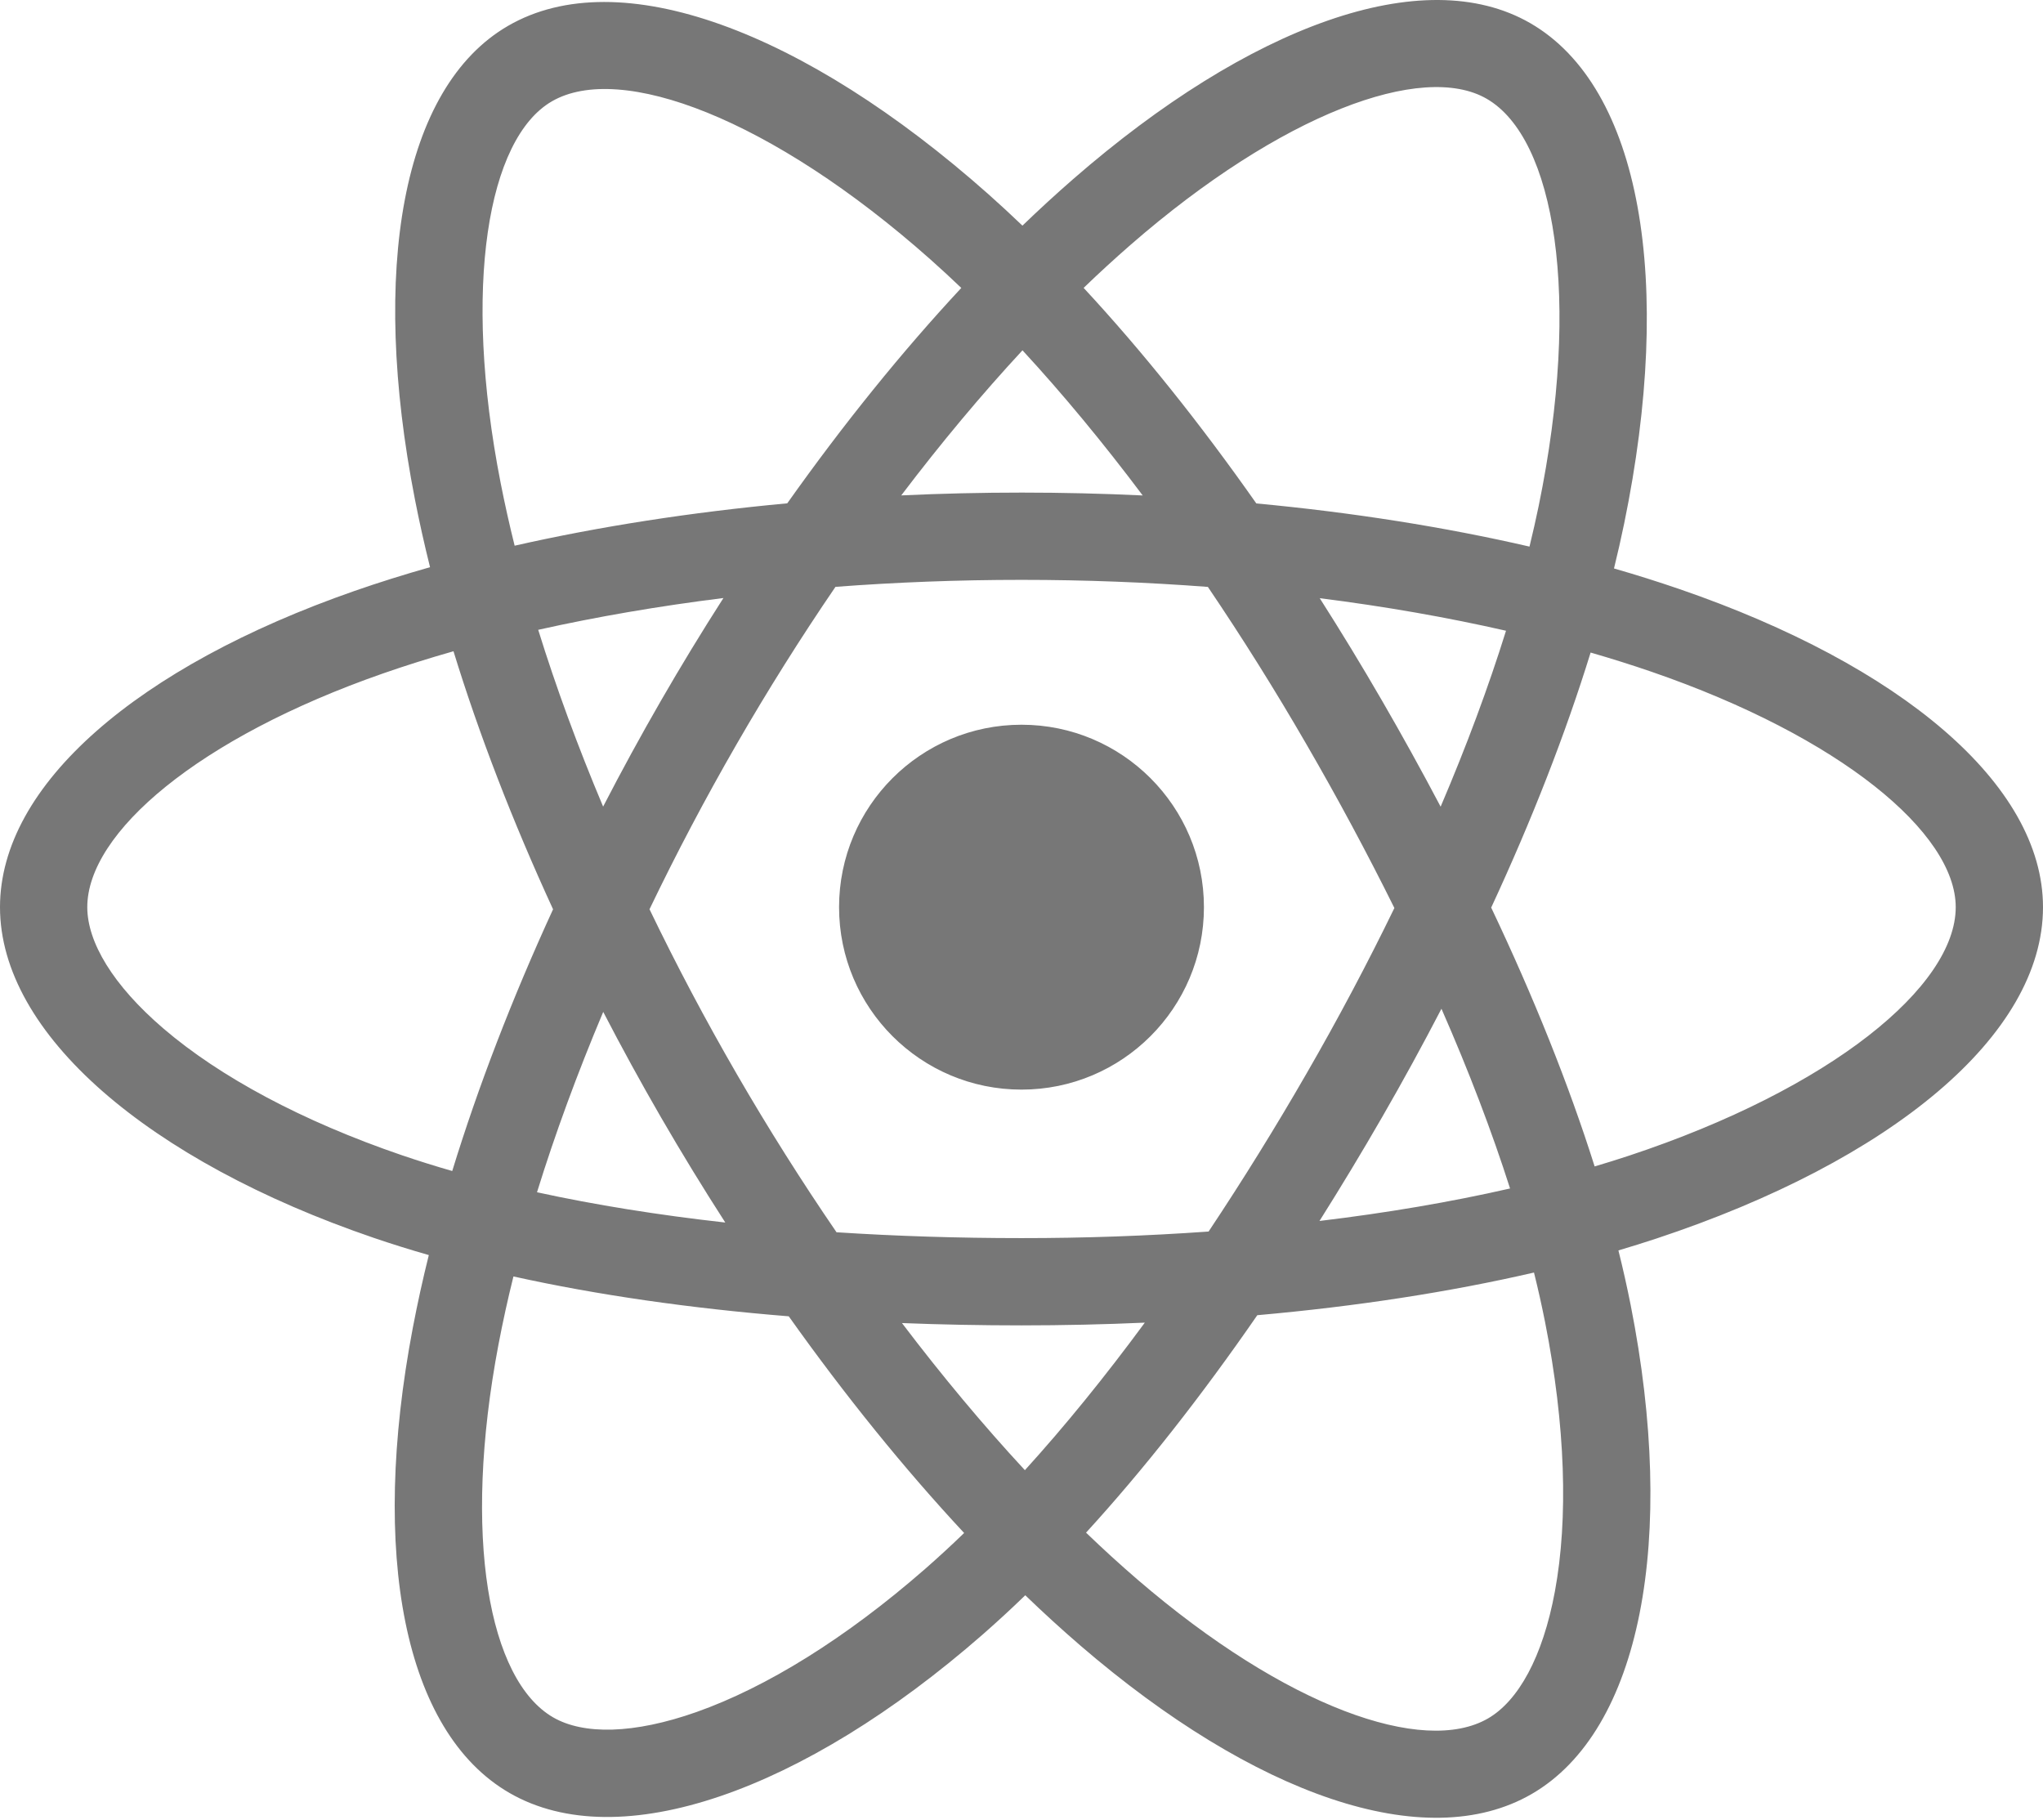
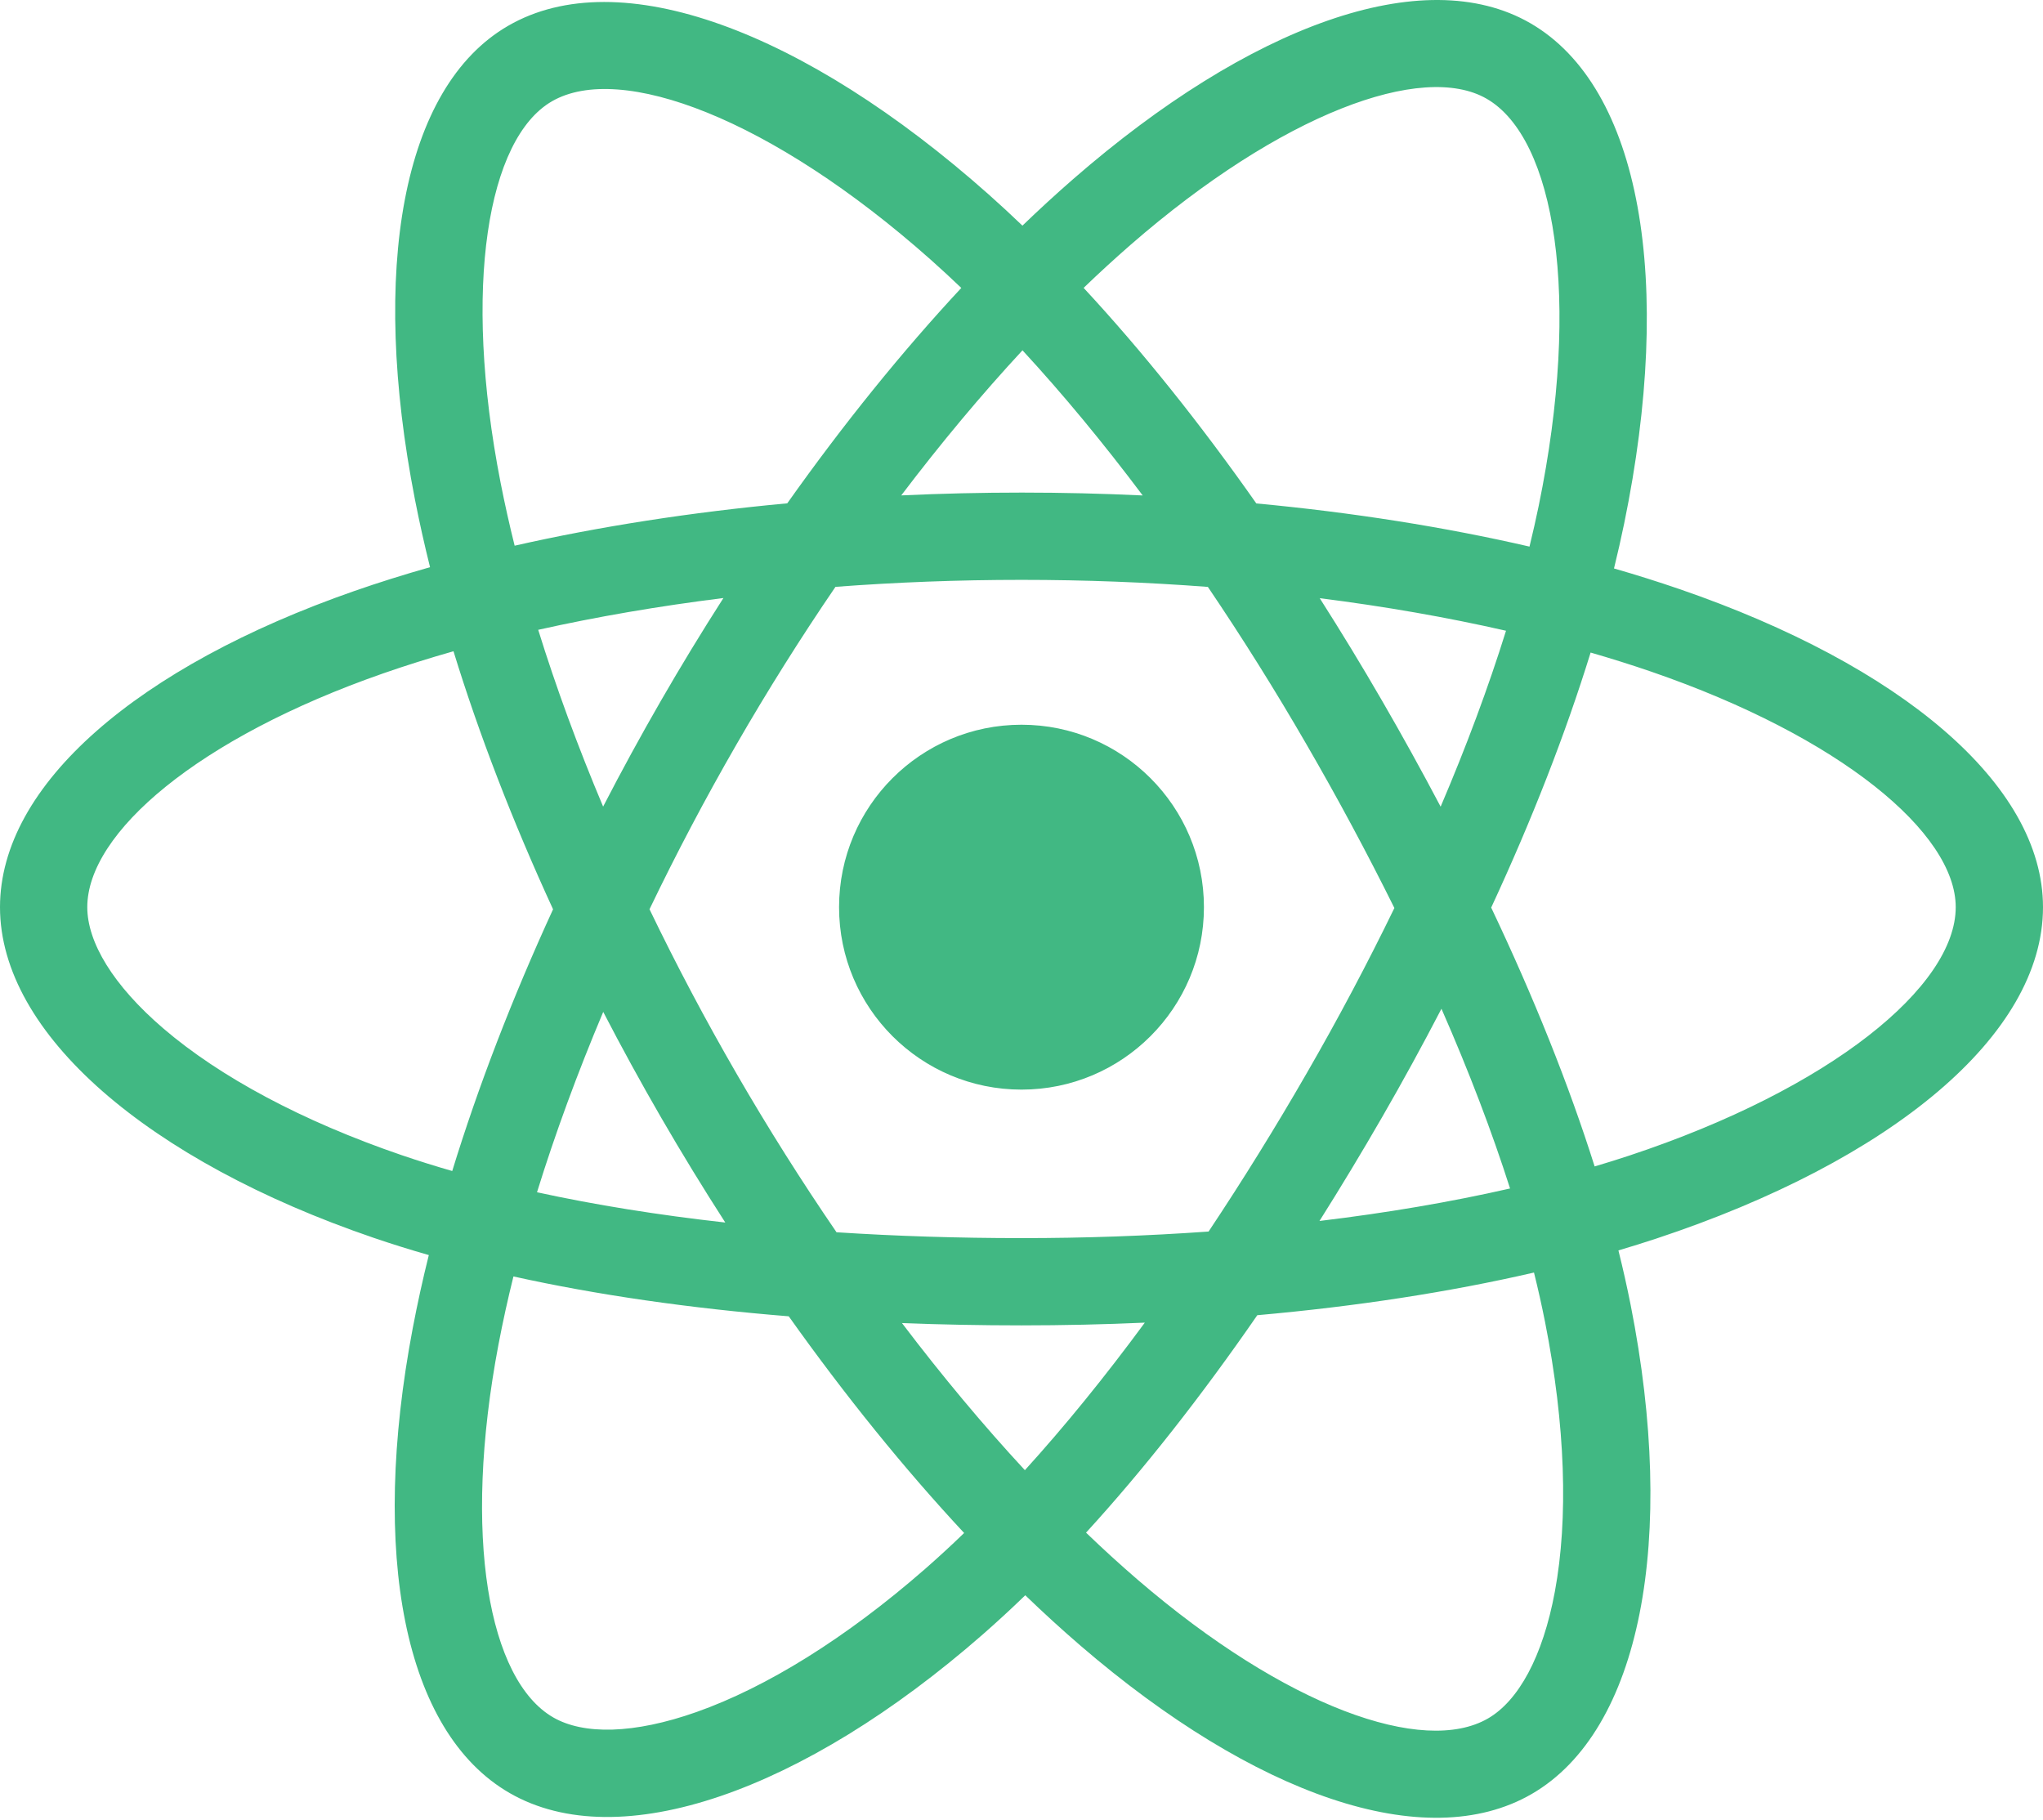
<svg xmlns="http://www.w3.org/2000/svg" aria-hidden="true" role="img" class="iconify iconify--logos" preserveAspectRatio="xMidYMid meet" viewBox="0 0 256 228">
-   <path fill="#777" d="M210.483 73.824a171.49 171.49 0 0 0-8.24-2.597c.465-1.9.893-3.777 1.273-5.621c6.238-30.281 2.16-54.676-11.769-62.708c-13.355-7.7-35.196.329-57.254 19.526a171.23 171.23 0 0 0-6.375 5.848a155.866 155.866 0 0 0-4.241-3.917C100.759 3.829 77.587-4.822 63.673 3.233C50.33 10.957 46.379 33.89 51.995 62.588a170.974 170.974 0 0 0 1.892 8.48c-3.28.932-6.445 1.924-9.474 2.98C17.309 83.498 0 98.307 0 113.668c0 15.865 18.582 31.778 46.812 41.427a145.52 145.52 0 0 0 6.921 2.165a167.467 167.467 0 0 0-2.01 9.138c-5.354 28.2-1.173 50.591 12.134 58.266c13.744 7.926 36.812-.22 59.273-19.855a145.567 145.567 0 0 0 5.342-4.923a168.064 168.064 0 0 0 6.92 6.314c21.758 18.722 43.246 26.282 56.54 18.586c13.731-7.949 18.194-32.003 12.4-61.268a145.016 145.016 0 0 0-1.535-6.842c1.62-.48 3.21-.974 4.76-1.488c29.348-9.723 48.443-25.443 48.443-41.52c0-15.417-17.868-30.326-45.517-39.844Zm-6.365 70.984c-1.4.463-2.836.91-4.3 1.345c-3.24-10.257-7.612-21.163-12.963-32.432c5.106-11 9.31-21.767 12.459-31.957c2.619.758 5.16 1.557 7.61 2.4c23.69 8.156 38.14 20.213 38.14 29.504c0 9.896-15.606 22.743-40.946 31.14Zm-10.514 20.834c2.562 12.94 2.927 24.64 1.23 33.787c-1.524 8.219-4.59 13.698-8.382 15.893c-8.067 4.67-25.32-1.4-43.927-17.412a156.726 156.726 0 0 1-6.437-5.87c7.214-7.889 14.423-17.06 21.459-27.246c12.376-1.098 24.068-2.894 34.671-5.345a134.17 134.17 0 0 1 1.386 6.193ZM87.276 214.515c-7.882 2.783-14.16 2.863-17.955.675c-8.075-4.657-11.432-22.636-6.853-46.752a156.923 156.923 0 0 1 1.869-8.499c10.486 2.32 22.093 3.988 34.498 4.994c7.084 9.967 14.501 19.128 21.976 27.15a134.668 134.668 0 0 1-4.877 4.492c-9.933 8.682-19.886 14.842-28.658 17.94ZM50.35 144.747c-12.483-4.267-22.792-9.812-29.858-15.863c-6.35-5.437-9.555-10.836-9.555-15.216c0-9.322 13.897-21.212 37.076-29.293c2.813-.98 5.757-1.905 8.812-2.773c3.204 10.42 7.406 21.315 12.477 32.332c-5.137 11.18-9.399 22.249-12.634 32.792a134.718 134.718 0 0 1-6.318-1.979Zm12.378-84.26c-4.811-24.587-1.616-43.134 6.425-47.789c8.564-4.958 27.502 2.111 47.463 19.835a144.318 144.318 0 0 1 3.841 3.545c-7.438 7.987-14.787 17.08-21.808 26.988c-12.04 1.116-23.565 2.908-34.161 5.309a160.342 160.342 0 0 1-1.76-7.887Zm110.427 27.268a347.8 347.8 0 0 0-7.785-12.803c8.168 1.033 15.994 2.404 23.343 4.08c-2.206 7.072-4.956 14.465-8.193 22.045a381.151 381.151 0 0 0-7.365-13.322Zm-45.032-43.861c5.044 5.465 10.096 11.566 15.065 18.186a322.04 322.04 0 0 0-30.257-.006c4.974-6.559 10.069-12.652 15.192-18.18ZM82.802 87.83a323.167 323.167 0 0 0-7.227 13.238c-3.184-7.553-5.909-14.98-8.134-22.152c7.304-1.634 15.093-2.97 23.209-3.984a321.524 321.524 0 0 0-7.848 12.897Zm8.081 65.352c-8.385-.936-16.291-2.203-23.593-3.793c2.26-7.3 5.045-14.885 8.298-22.6a321.187 321.187 0 0 0 7.257 13.246c2.594 4.48 5.28 8.868 8.038 13.147Zm37.542 31.03c-5.184-5.592-10.354-11.779-15.403-18.433c4.902.192 9.899.29 14.978.29c5.218 0 10.376-.117 15.453-.343c-4.985 6.774-10.018 12.97-15.028 18.486Zm52.198-57.817c3.422 7.8 6.306 15.345 8.596 22.52c-7.422 1.694-15.436 3.058-23.88 4.071a382.417 382.417 0 0 0 7.859-13.026a347.403 347.403 0 0 0 7.425-13.565Zm-16.898 8.101a358.557 358.557 0 0 1-12.281 19.815a329.4 329.4 0 0 1-23.444.823c-7.967 0-15.716-.248-23.178-.732a310.202 310.202 0 0 1-12.513-19.846h.001a307.41 307.41 0 0 1-10.923-20.627a310.278 310.278 0 0 1 10.89-20.637l-.001.001a307.318 307.318 0 0 1 12.413-19.761c7.613-.576 15.42-.876 23.31-.876H128c7.926 0 15.743.303 23.354.883a329.357 329.357 0 0 1 12.335 19.695a358.489 358.489 0 0 1 11.036 20.54a329.472 329.472 0 0 1-11 20.722Zm22.56-122.124c8.572 4.944 11.906 24.881 6.52 51.026c-.344 1.668-.73 3.367-1.15 5.09c-10.622-2.452-22.155-4.275-34.23-5.408c-7.034-10.017-14.323-19.124-21.64-27.008a160.789 160.789 0 0 1 5.888-5.4c18.9-16.447 36.564-22.941 44.612-18.3ZM128 90.808c12.625 0 22.86 10.235 22.86 22.86s-10.235 22.86-22.86 22.86s-22.86-10.235-22.86-22.86s10.235-22.86 22.86-22.86Z" />
+   <path fill="#41b883" d="M210.483 73.824a171.49 171.49 0 0 0-8.24-2.597c.465-1.9.893-3.777 1.273-5.621c6.238-30.281 2.16-54.676-11.769-62.708c-13.355-7.7-35.196.329-57.254 19.526a171.23 171.23 0 0 0-6.375 5.848a155.866 155.866 0 0 0-4.241-3.917C100.759 3.829 77.587-4.822 63.673 3.233C50.33 10.957 46.379 33.89 51.995 62.588a170.974 170.974 0 0 0 1.892 8.48c-3.28.932-6.445 1.924-9.474 2.98C17.309 83.498 0 98.307 0 113.668c0 15.865 18.582 31.778 46.812 41.427a145.52 145.52 0 0 0 6.921 2.165a167.467 167.467 0 0 0-2.01 9.138c-5.354 28.2-1.173 50.591 12.134 58.266c13.744 7.926 36.812-.22 59.273-19.855a145.567 145.567 0 0 0 5.342-4.923a168.064 168.064 0 0 0 6.92 6.314c21.758 18.722 43.246 26.282 56.54 18.586c13.731-7.949 18.194-32.003 12.4-61.268a145.016 145.016 0 0 0-1.535-6.842c1.62-.48 3.21-.974 4.76-1.488c29.348-9.723 48.443-25.443 48.443-41.52c0-15.417-17.868-30.326-45.517-39.844Zm-6.365 70.984c-1.4.463-2.836.91-4.3 1.345c-3.24-10.257-7.612-21.163-12.963-32.432c5.106-11 9.31-21.767 12.459-31.957c2.619.758 5.16 1.557 7.61 2.4c23.69 8.156 38.14 20.213 38.14 29.504c0 9.896-15.606 22.743-40.946 31.14Zm-10.514 20.834c2.562 12.94 2.927 24.64 1.23 33.787c-1.524 8.219-4.59 13.698-8.382 15.893c-8.067 4.67-25.32-1.4-43.927-17.412a156.726 156.726 0 0 1-6.437-5.87c7.214-7.889 14.423-17.06 21.459-27.246c12.376-1.098 24.068-2.894 34.671-5.345a134.17 134.17 0 0 1 1.386 6.193ZM87.276 214.515c-7.882 2.783-14.16 2.863-17.955.675c-8.075-4.657-11.432-22.636-6.853-46.752a156.923 156.923 0 0 1 1.869-8.499c10.486 2.32 22.093 3.988 34.498 4.994c7.084 9.967 14.501 19.128 21.976 27.15a134.668 134.668 0 0 1-4.877 4.492c-9.933 8.682-19.886 14.842-28.658 17.94ZM50.35 144.747c-12.483-4.267-22.792-9.812-29.858-15.863c-6.35-5.437-9.555-10.836-9.555-15.216c0-9.322 13.897-21.212 37.076-29.293c2.813-.98 5.757-1.905 8.812-2.773c3.204 10.42 7.406 21.315 12.477 32.332c-5.137 11.18-9.399 22.249-12.634 32.792a134.718 134.718 0 0 1-6.318-1.979Zm12.378-84.26c-4.811-24.587-1.616-43.134 6.425-47.789c8.564-4.958 27.502 2.111 47.463 19.835a144.318 144.318 0 0 1 3.841 3.545c-7.438 7.987-14.787 17.08-21.808 26.988c-12.04 1.116-23.565 2.908-34.161 5.309a160.342 160.342 0 0 1-1.76-7.887Zm110.427 27.268a347.8 347.8 0 0 0-7.785-12.803c8.168 1.033 15.994 2.404 23.343 4.08c-2.206 7.072-4.956 14.465-8.193 22.045a381.151 381.151 0 0 0-7.365-13.322Zm-45.032-43.861c5.044 5.465 10.096 11.566 15.065 18.186a322.04 322.04 0 0 0-30.257-.006c4.974-6.559 10.069-12.652 15.192-18.18ZM82.802 87.83a323.167 323.167 0 0 0-7.227 13.238c-3.184-7.553-5.909-14.98-8.134-22.152c7.304-1.634 15.093-2.97 23.209-3.984a321.524 321.524 0 0 0-7.848 12.897Zm8.081 65.352c-8.385-.936-16.291-2.203-23.593-3.793c2.26-7.3 5.045-14.885 8.298-22.6a321.187 321.187 0 0 0 7.257 13.246c2.594 4.48 5.28 8.868 8.038 13.147Zm37.542 31.03c-5.184-5.592-10.354-11.779-15.403-18.433c4.902.192 9.899.29 14.978.29c5.218 0 10.376-.117 15.453-.343c-4.985 6.774-10.018 12.97-15.028 18.486Zm52.198-57.817c3.422 7.8 6.306 15.345 8.596 22.52c-7.422 1.694-15.436 3.058-23.88 4.071a382.417 382.417 0 0 0 7.859-13.026a347.403 347.403 0 0 0 7.425-13.565Zm-16.898 8.101a358.557 358.557 0 0 1-12.281 19.815a329.4 329.4 0 0 1-23.444.823c-7.967 0-15.716-.248-23.178-.732a310.202 310.202 0 0 1-12.513-19.846h.001a307.41 307.41 0 0 1-10.923-20.627a310.278 310.278 0 0 1 10.89-20.637l-.001.001a307.318 307.318 0 0 1 12.413-19.761c7.613-.576 15.42-.876 23.31-.876H128c7.926 0 15.743.303 23.354.883a329.357 329.357 0 0 1 12.335 19.695a358.489 358.489 0 0 1 11.036 20.54a329.472 329.472 0 0 1-11 20.722Zm22.56-122.124c8.572 4.944 11.906 24.881 6.52 51.026c-.344 1.668-.73 3.367-1.15 5.09c-10.622-2.452-22.155-4.275-34.23-5.408c-7.034-10.017-14.323-19.124-21.64-27.008a160.789 160.789 0 0 1 5.888-5.4c18.9-16.447 36.564-22.941 44.612-18.3ZM128 90.808c12.625 0 22.86 10.235 22.86 22.86s-10.235 22.86-22.86 22.86s-22.86-10.235-22.86-22.86s10.235-22.86 22.86-22.86Z" />
</svg>
